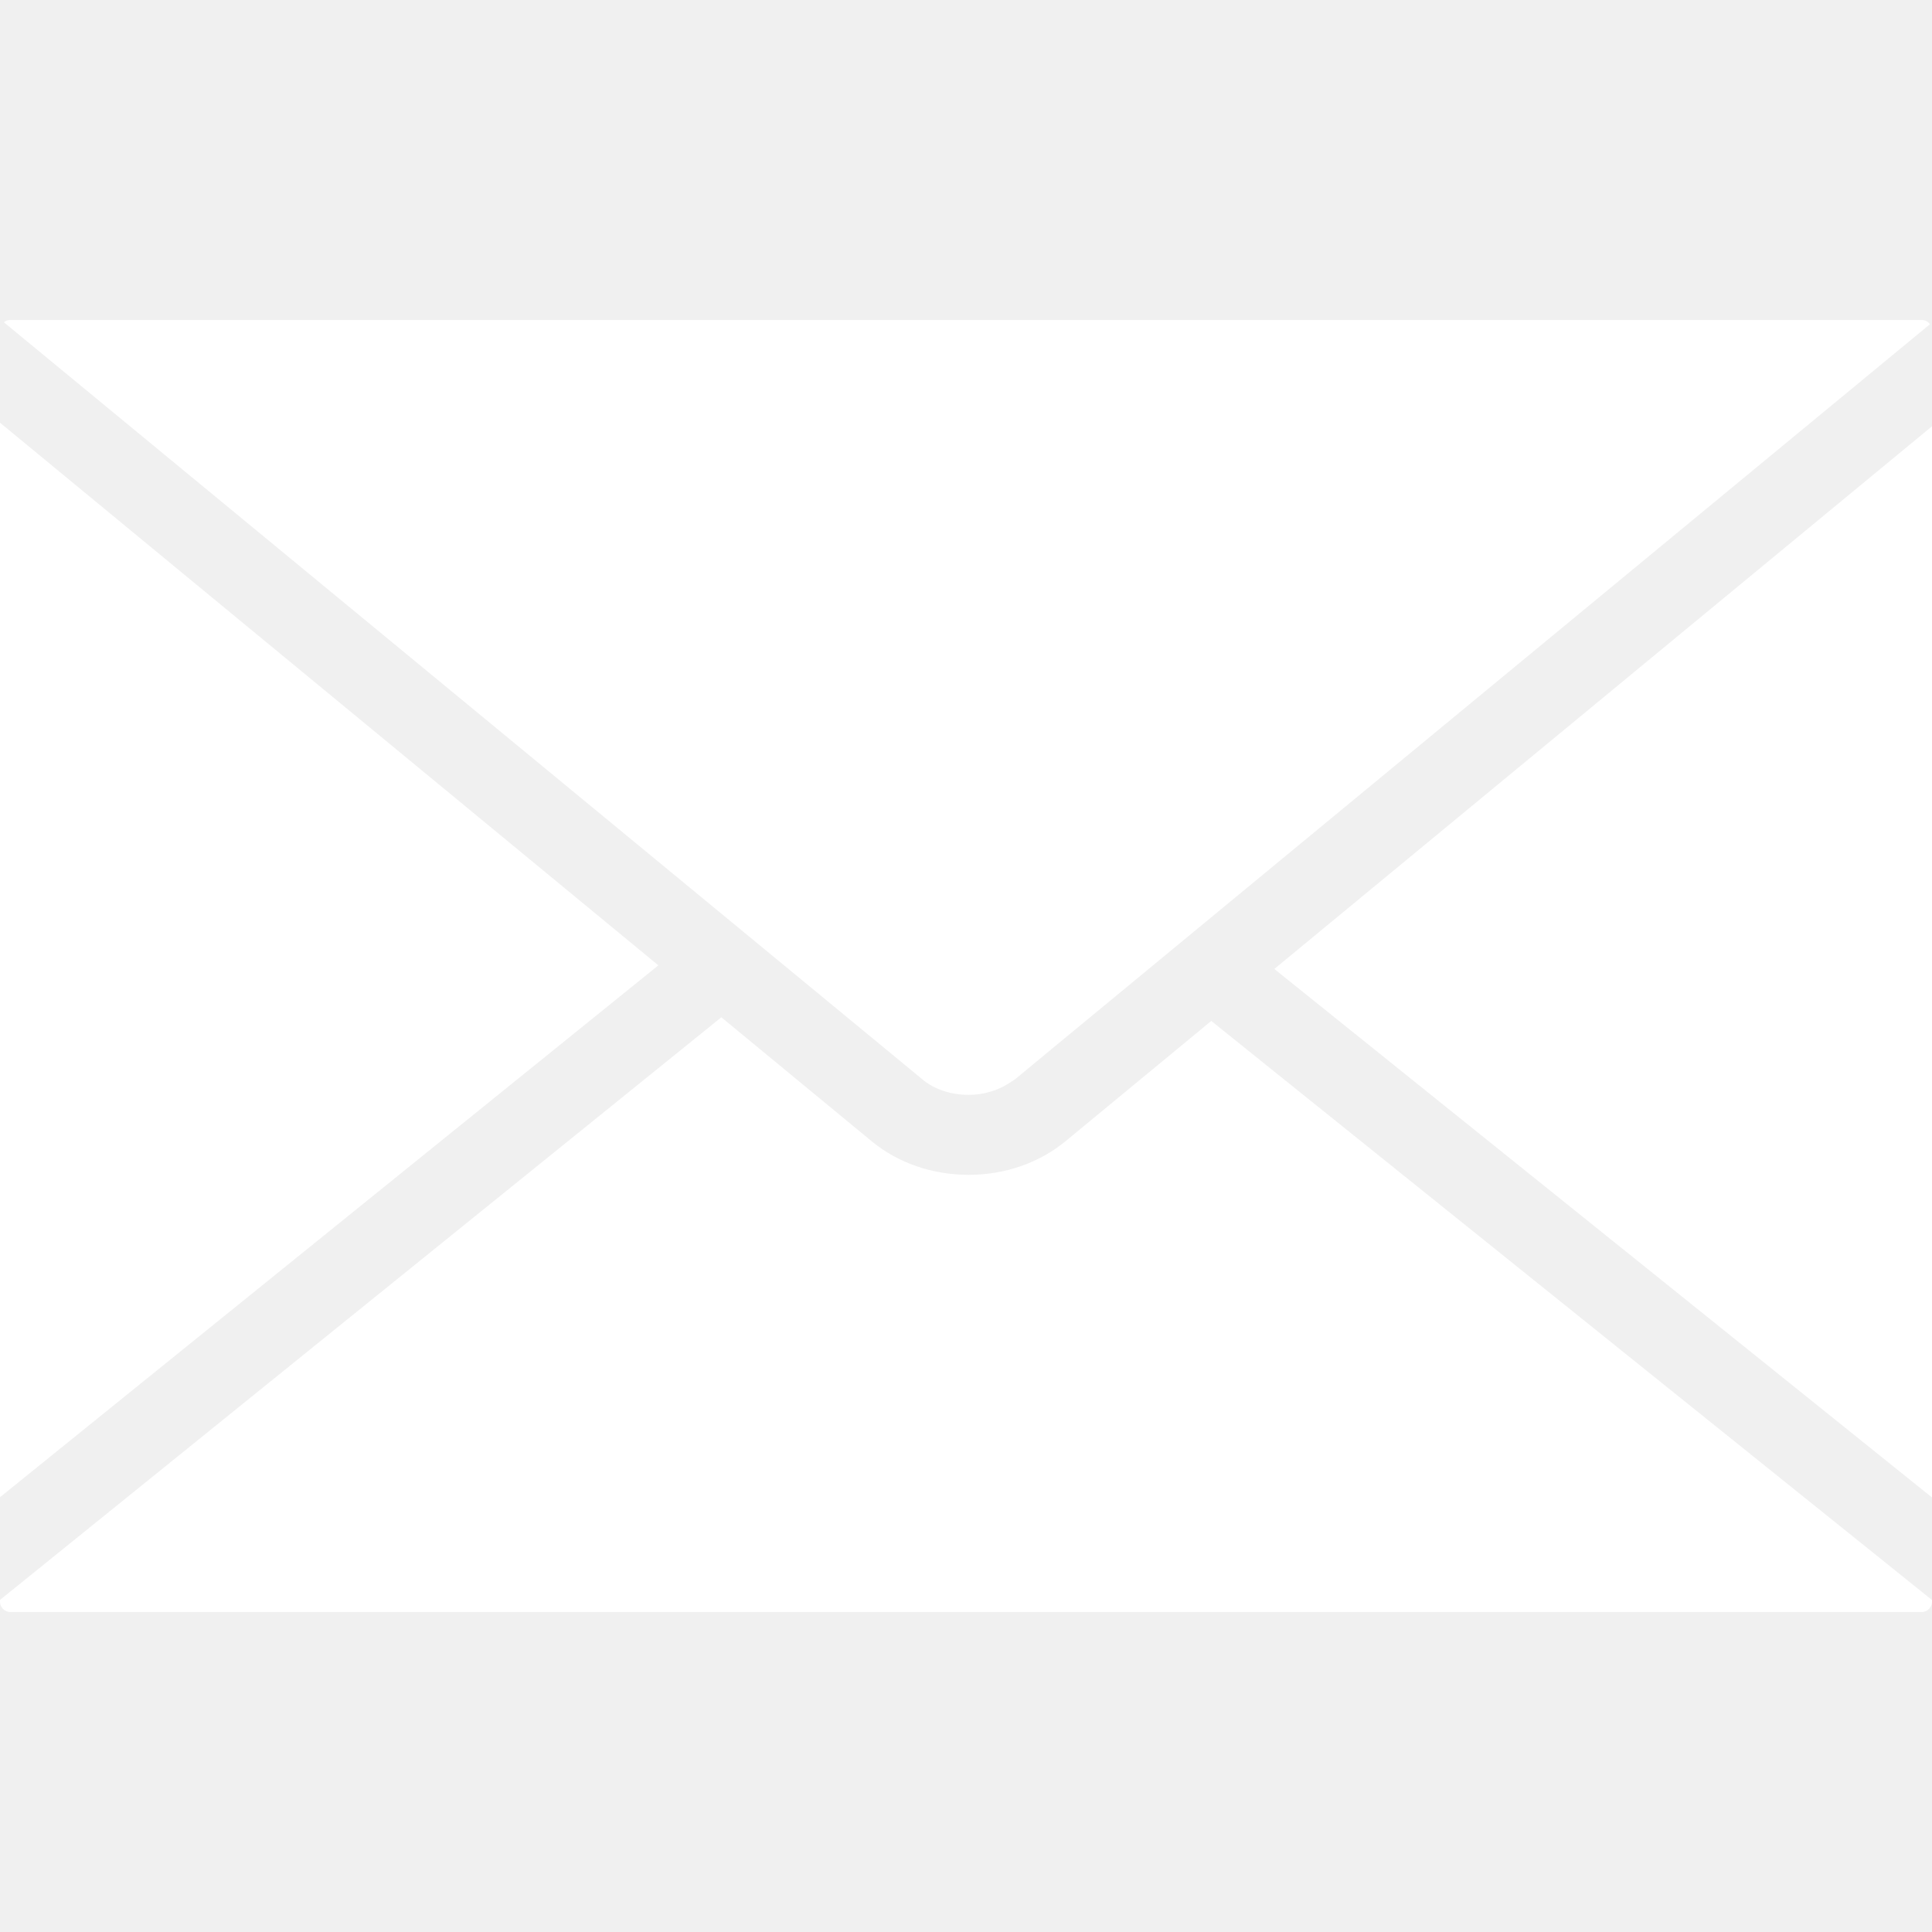
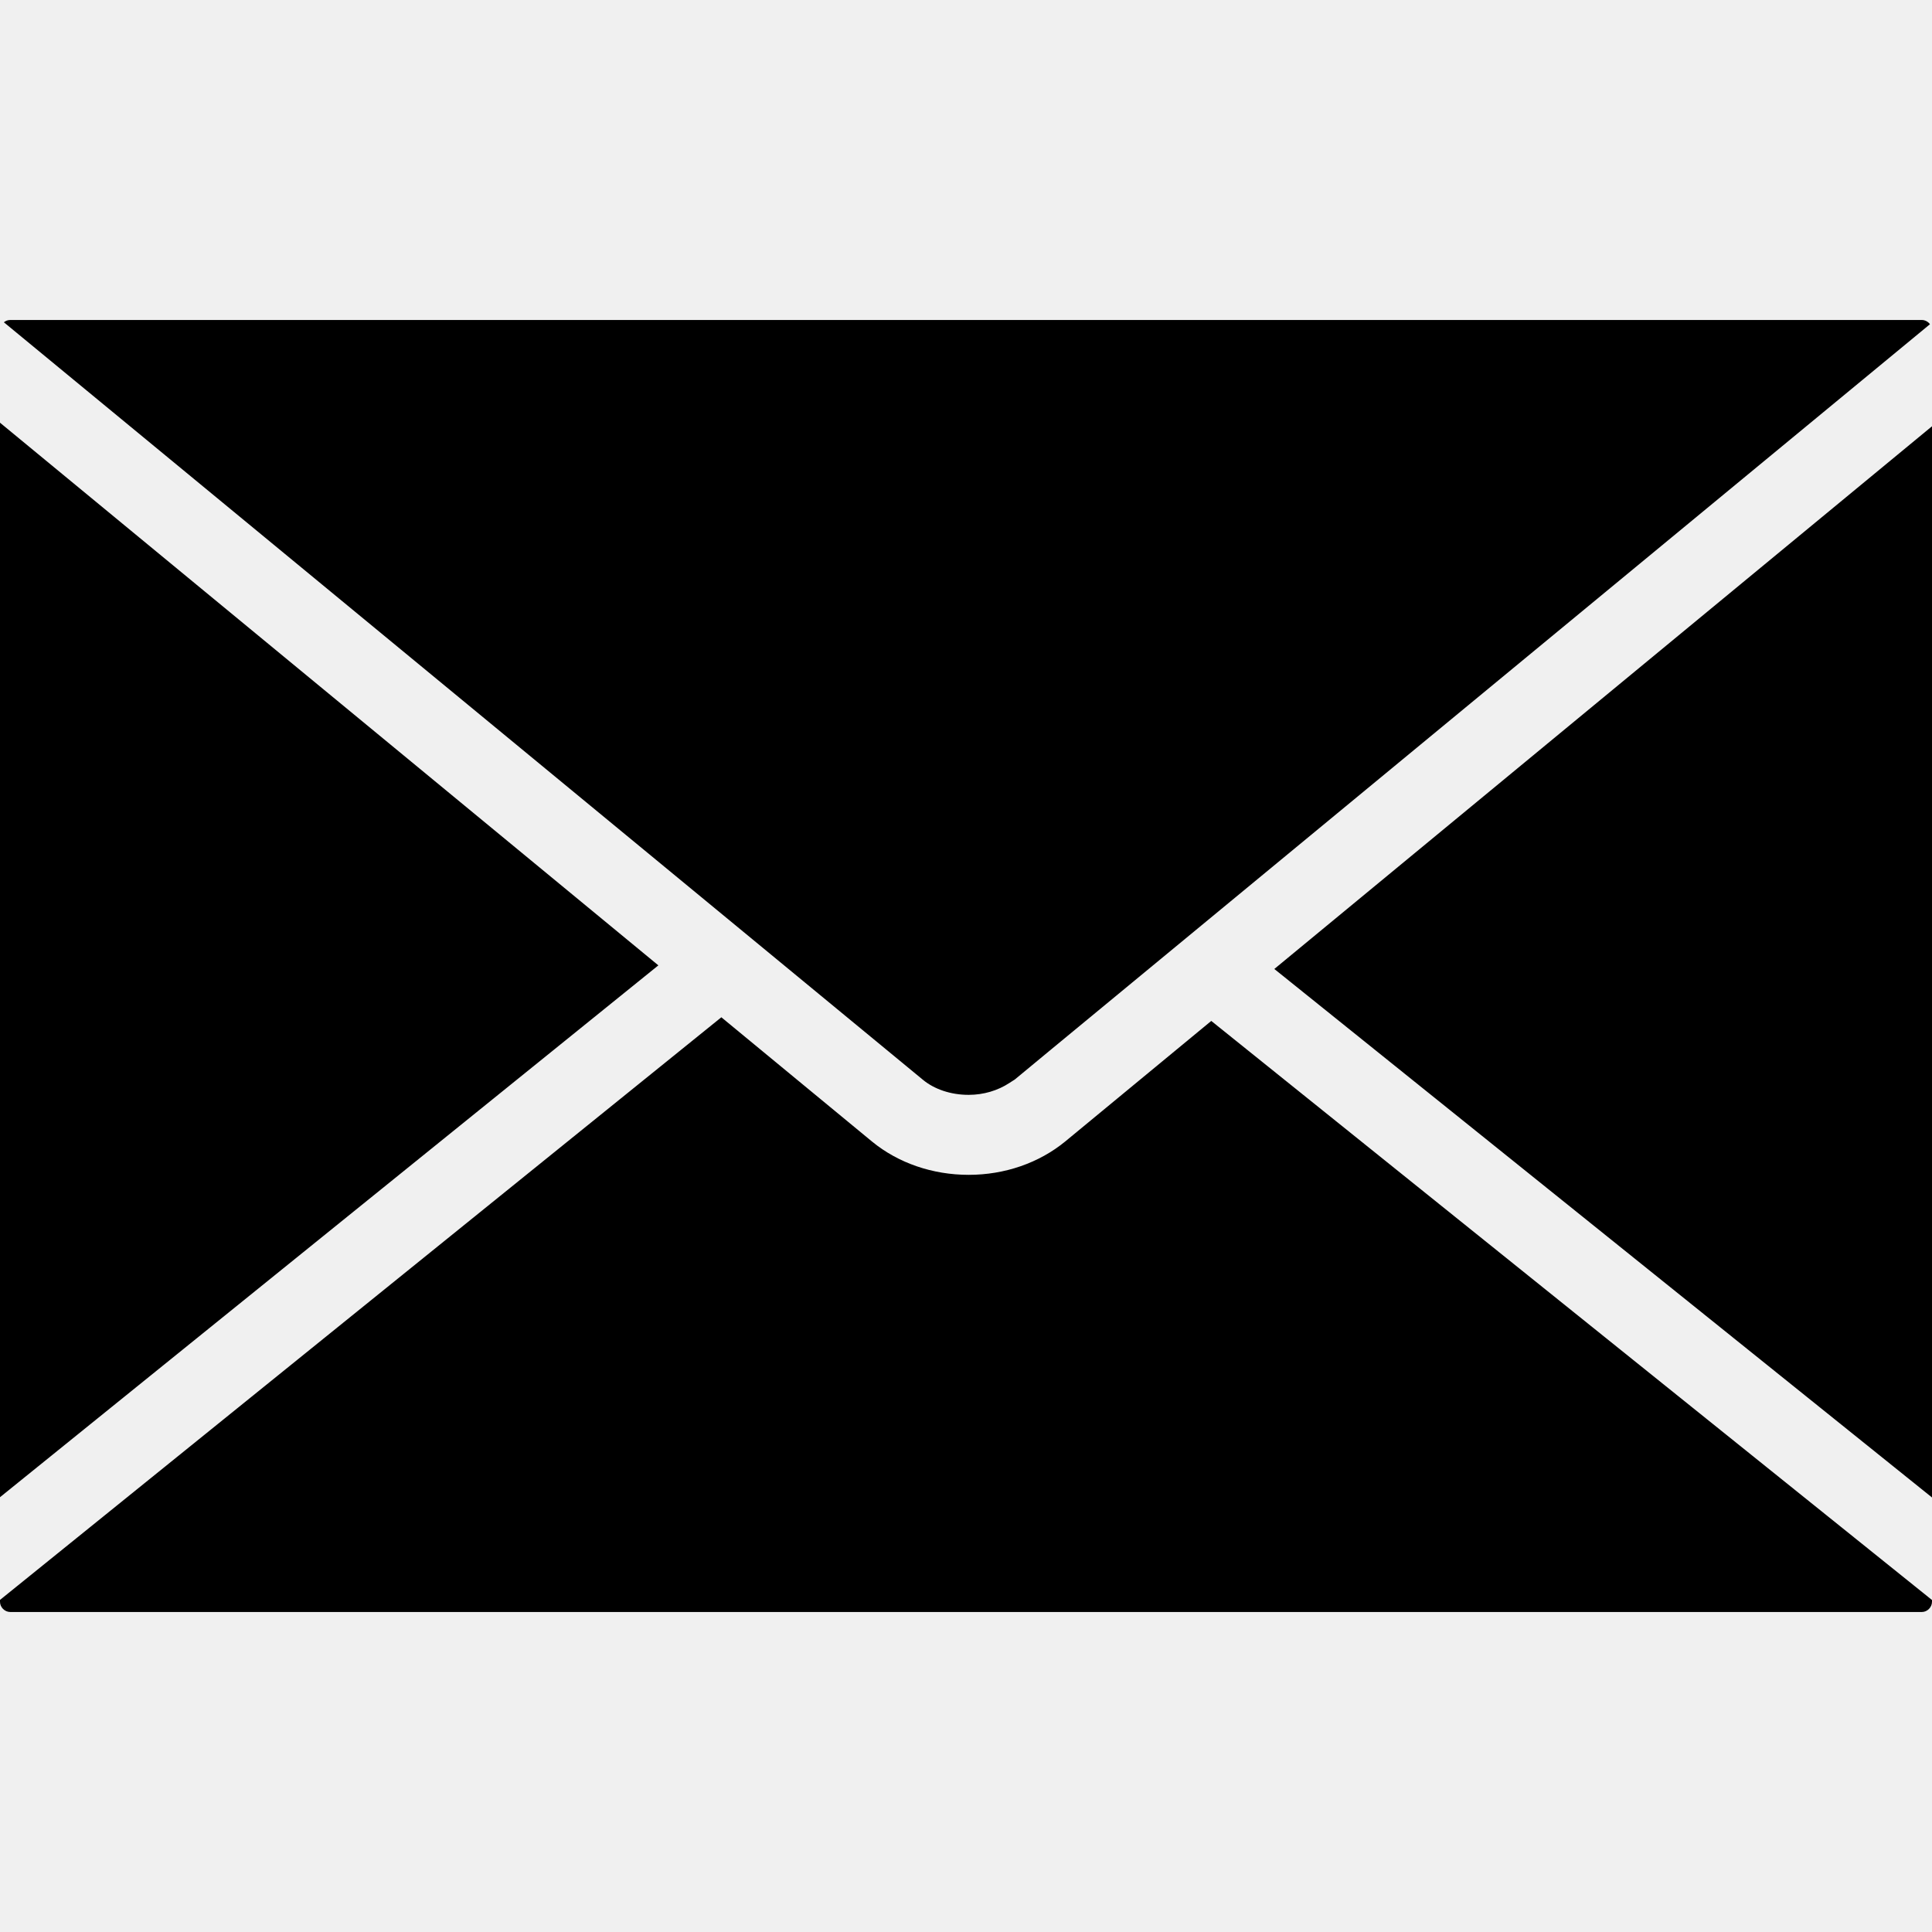
<svg xmlns="http://www.w3.org/2000/svg" version="1.1" id="Capa_1" x="0px" y="0px" width="512px" height="512px" viewBox="0 0 612 612" style="enable-background:new 0 0 612 612;" xml:space="preserve">
  <g>
-     <path d="M306.768,346.814h0.131c4.615,0,9.176-1.339,12.866-3.777l1.001-0.643c0.218-0.142,0.446-0.271,0.675-0.424l11.658-9.645   l278.259-229.624c-0.576-0.795-1.557-1.339-2.602-1.339H3.233c-0.751,0-1.448,0.272-2.003,0.729l291.125,239.954   C296.024,345.083,301.259,346.814,306.768,346.814z M0,133.899v340.37l208.55-168.471L0,133.899z M403.668,306.941L612,474.356   V135.031L403.668,306.941z M337.431,361.585c-8.305,6.814-19.168,10.57-30.576,10.57c-11.451,0-22.304-3.734-30.587-10.516   l-47.765-39.394L0,506.806v0.587c0,1.753,1.502,3.244,3.276,3.244h605.491c1.741,0,3.232-1.491,3.232-3.255v-0.544L383.693,323.4   L337.431,361.585z" fill="white" />
+     <path d="M306.768,346.814h0.131c4.615,0,9.176-1.339,12.866-3.777l1.001-0.643c0.218-0.142,0.446-0.271,0.675-0.424l11.658-9.645   l278.259-229.624c-0.576-0.795-1.557-1.339-2.602-1.339H3.233c-0.751,0-1.448,0.272-2.003,0.729l291.125,239.954   C296.024,345.083,301.259,346.814,306.768,346.814z M0,133.899v340.37l208.55-168.471L0,133.899z M403.668,306.941L612,474.356   V135.031L403.668,306.941z M337.431,361.585c-8.305,6.814-19.168,10.57-30.576,10.57c-11.451,0-22.304-3.734-30.587-10.516   l-47.765-39.394L0,506.806v0.587c0,1.753,1.502,3.244,3.276,3.244h605.491c1.741,0,3.232-1.491,3.232-3.255v-0.544L383.693,323.4   L337.431,361.585z" fill="black" />
  </g>
  <g>
</g>
  <g>
</g>
  <g>
</g>
  <g>
</g>
  <g>
</g>
  <g>
</g>
  <g>
</g>
  <g>
</g>
  <g>
</g>
  <g>
</g>
  <g>
</g>
  <g>
</g>
  <g>
</g>
  <g>
</g>
  <g>
</g>
</svg>
